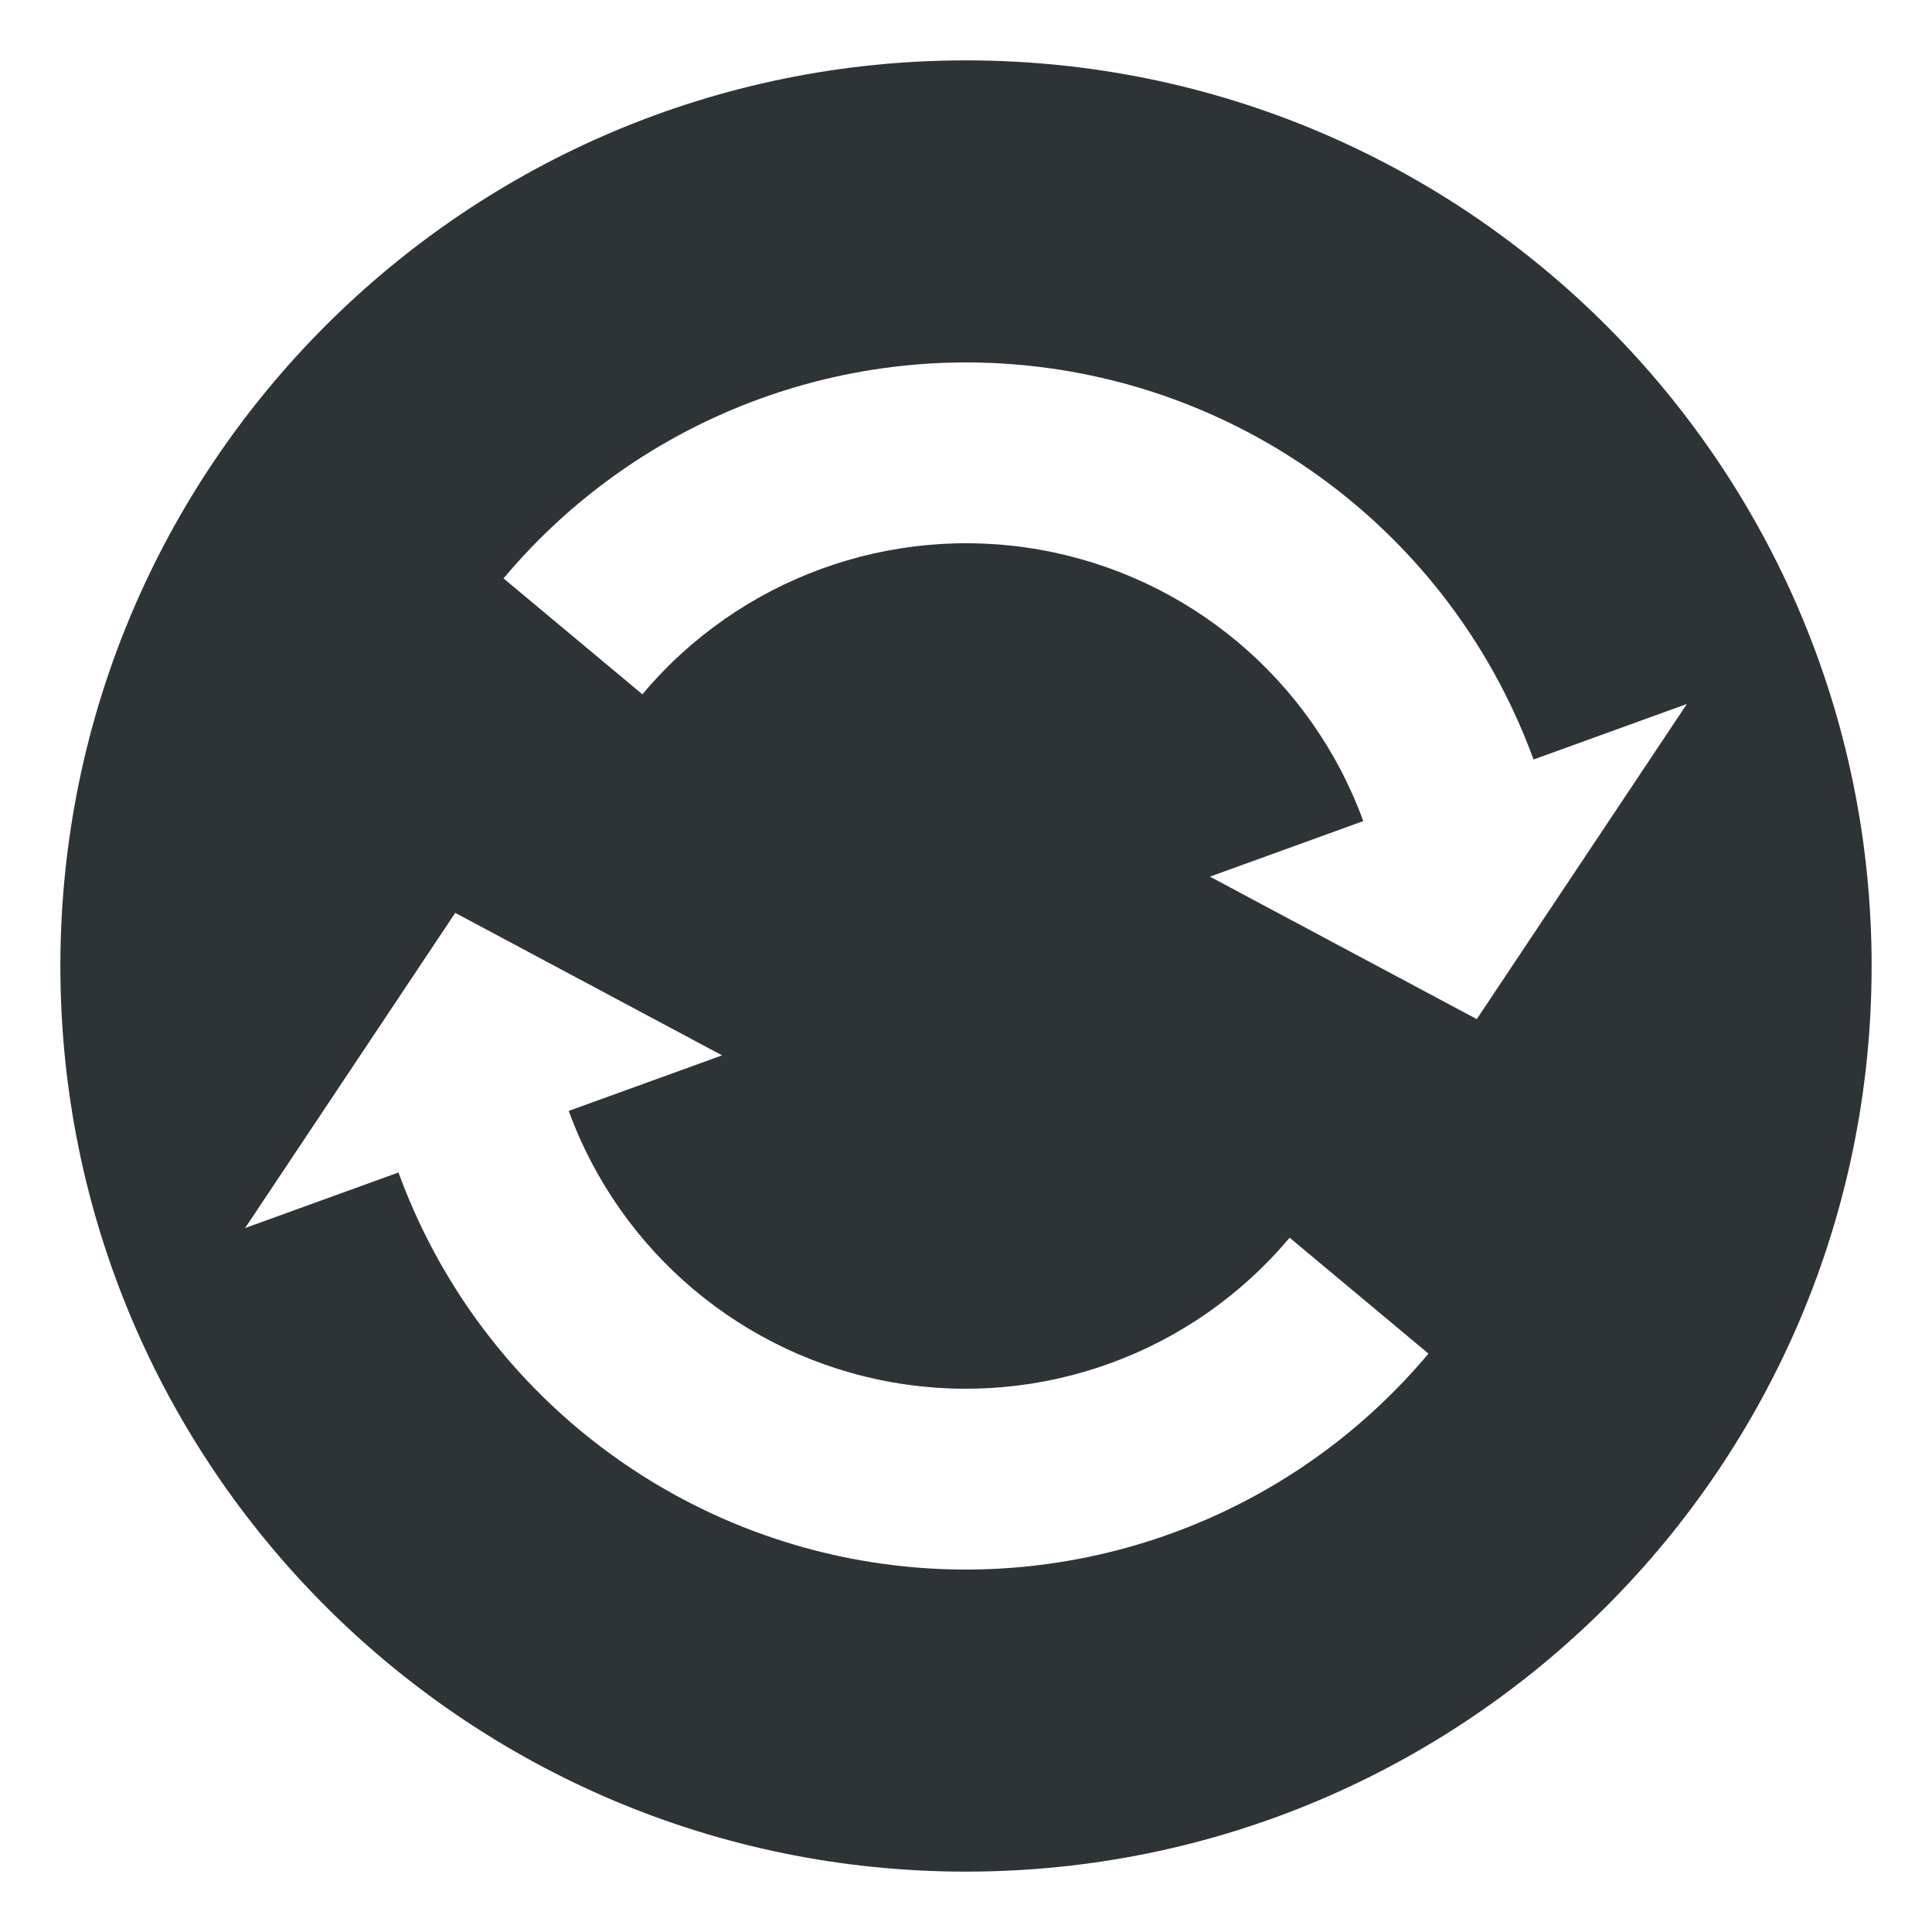
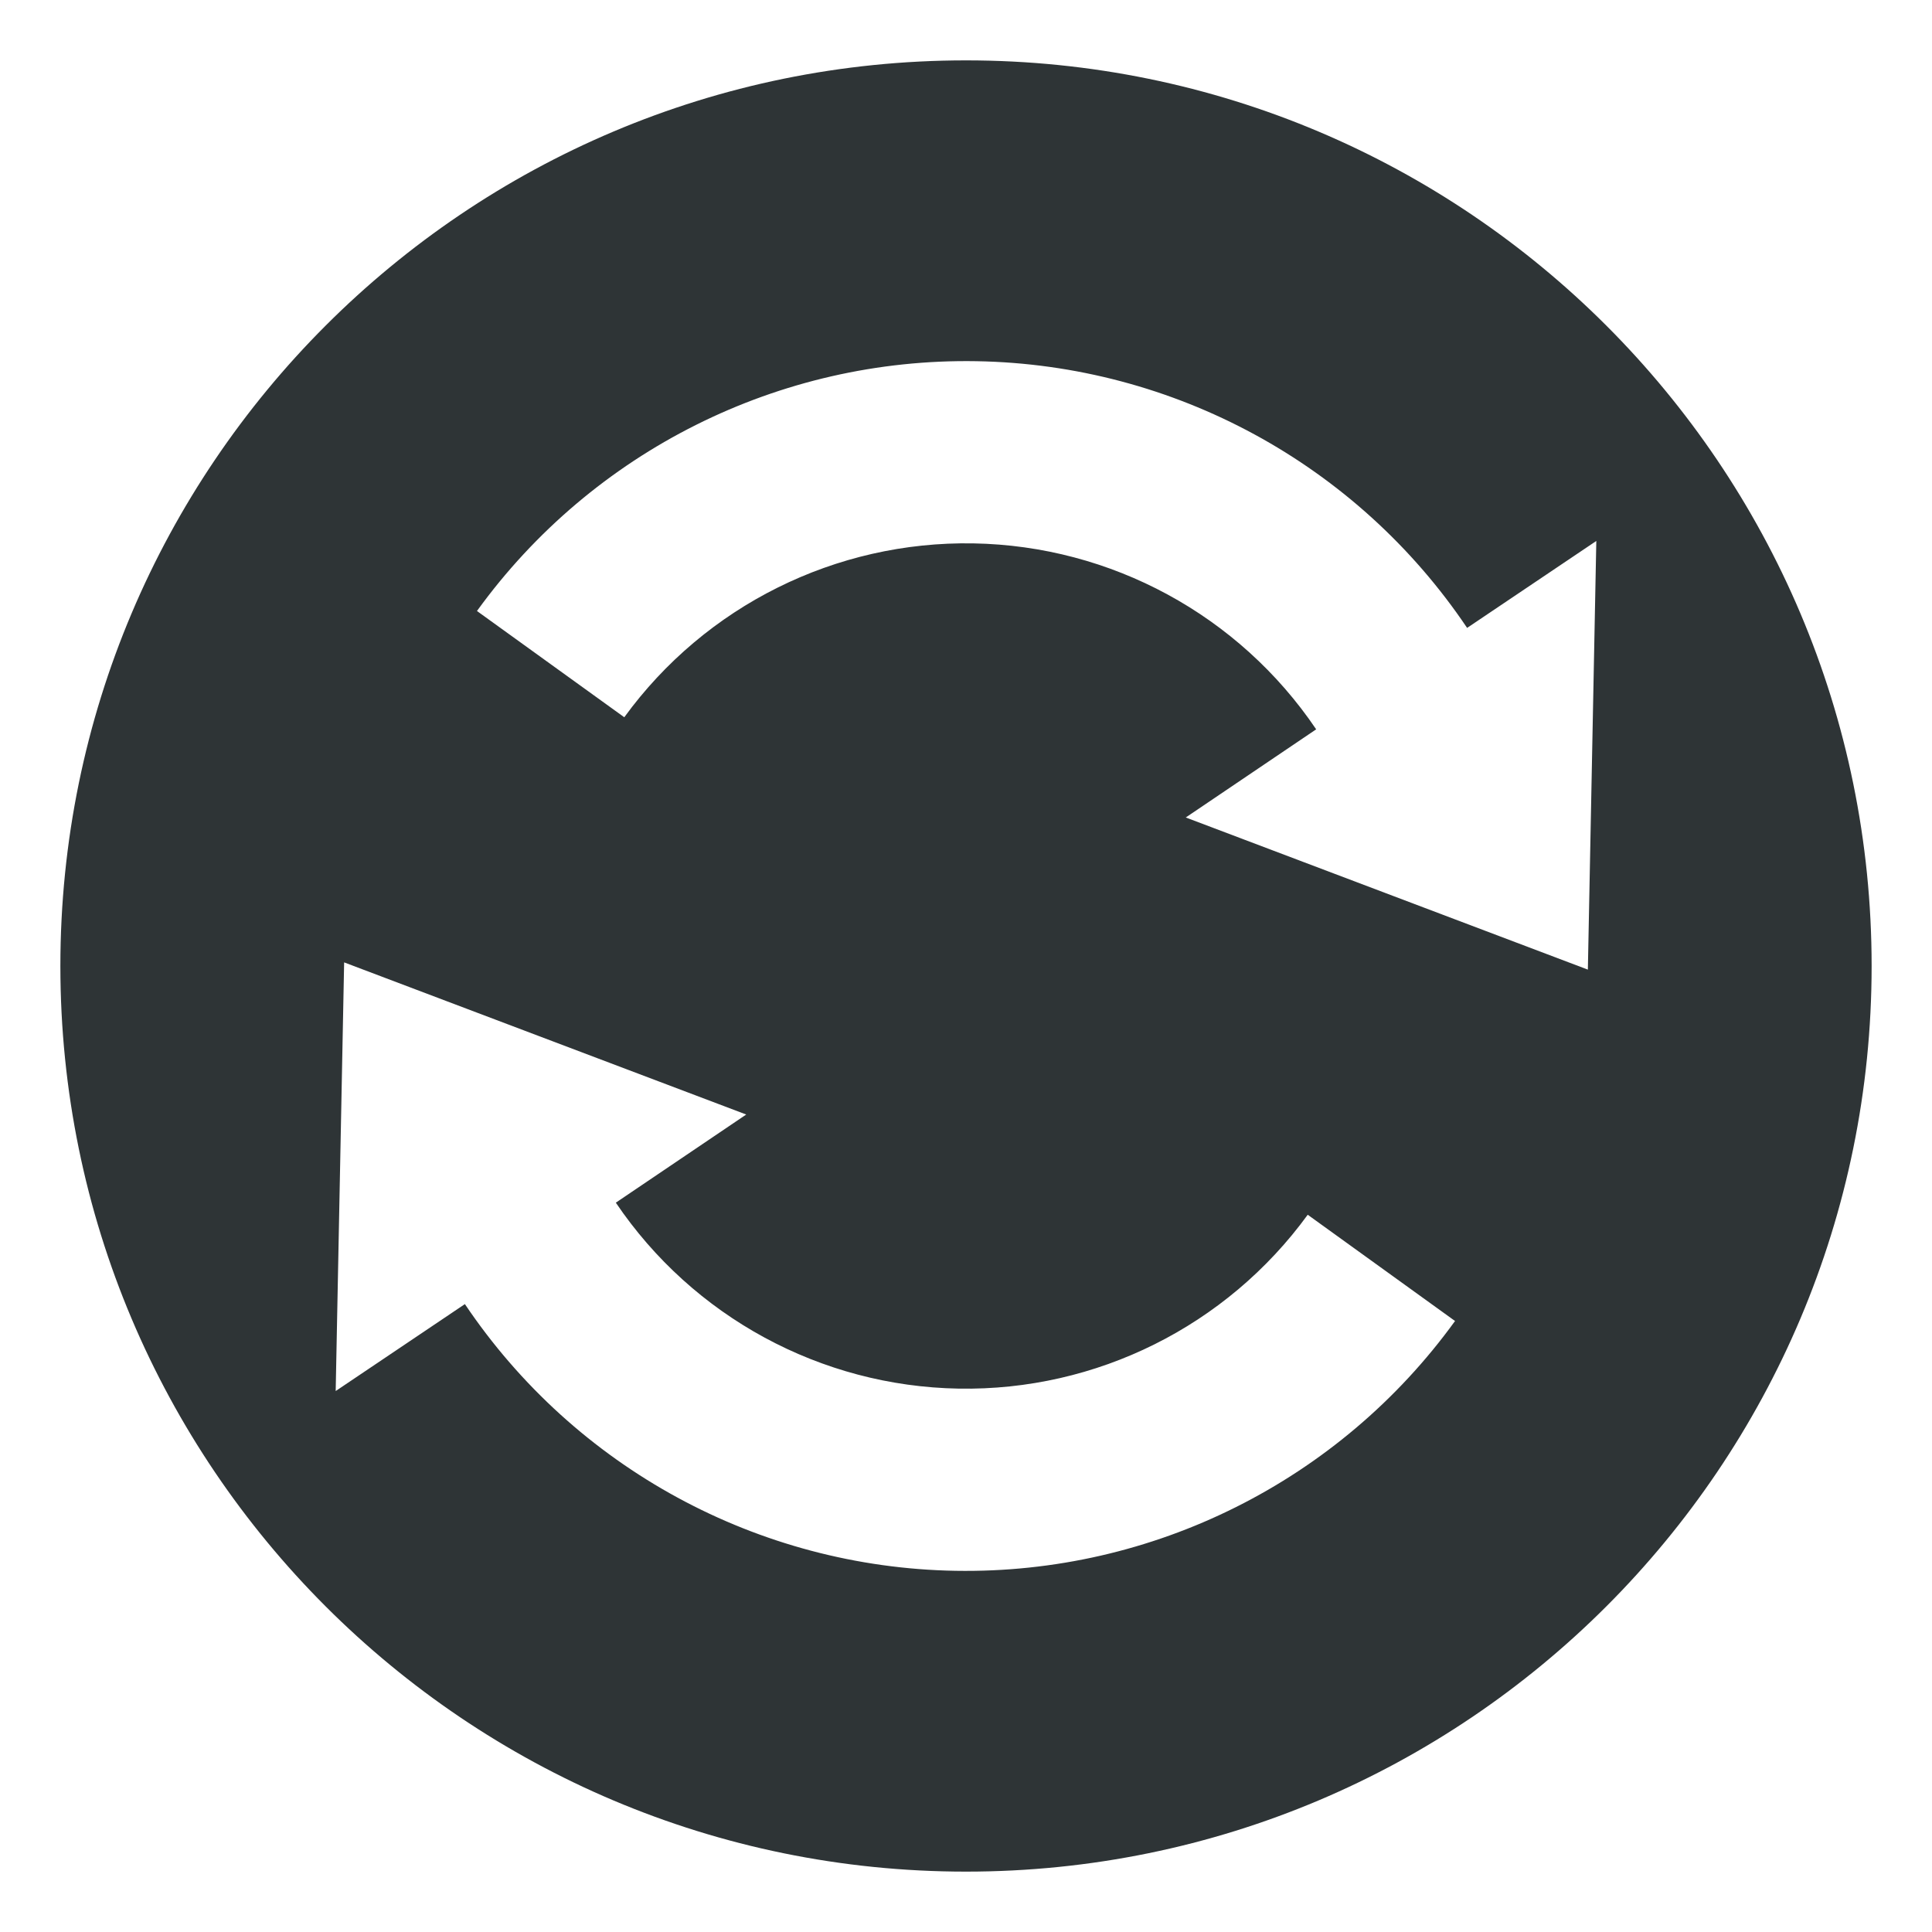
<svg xmlns="http://www.w3.org/2000/svg" width="16" height="16" viewBox="0 0 16 16">
-   <path fill="#2e3436" fill-rule="evenodd" d="M0.5,8 A7.5,7.5 0 1 1 15.5,8 A7.5,7.5 0 1 1 0.5,8 Z M11.83,11.21 A5,5 0 0 1 3.3,9.71 L2.03,10.17 L3.77,7.56 L5.98,8.74 L4.71,9.2 A3.5,3.5 0 0 0 10.68,10.25 Z M4.17,4.79 A5,5 0 0 1 12.7,6.29 L13.97,5.83 L12.23,8.44 L10.02,7.26 L11.29,6.8 A3.5,3.5 0 0 0 5.32,5.75 Z" />
+   <path fill="#2e3436" fill-rule="evenodd" d="M0.5,8 A7.5,7.5 0 1 1 15.5,8 A7.5,7.5 0 1 1 0.5,8 Z M12.05,10.94 A5,5 0 0 1 3.85,10.8 L2.78,11.52 L2.85,7.97 L6.18,9.23 L5.1,9.96 A3.5,3.5 0 0 0 10.83,10.06 Z M3.95,5.06 A5,5 0 0 1 12.15,5.2 L13.22,4.48 L13.15,8.03 L9.82,6.77 L10.9,6.04 A3.5,3.5 0 0 0 5.17,5.94 Z" />
</svg>
